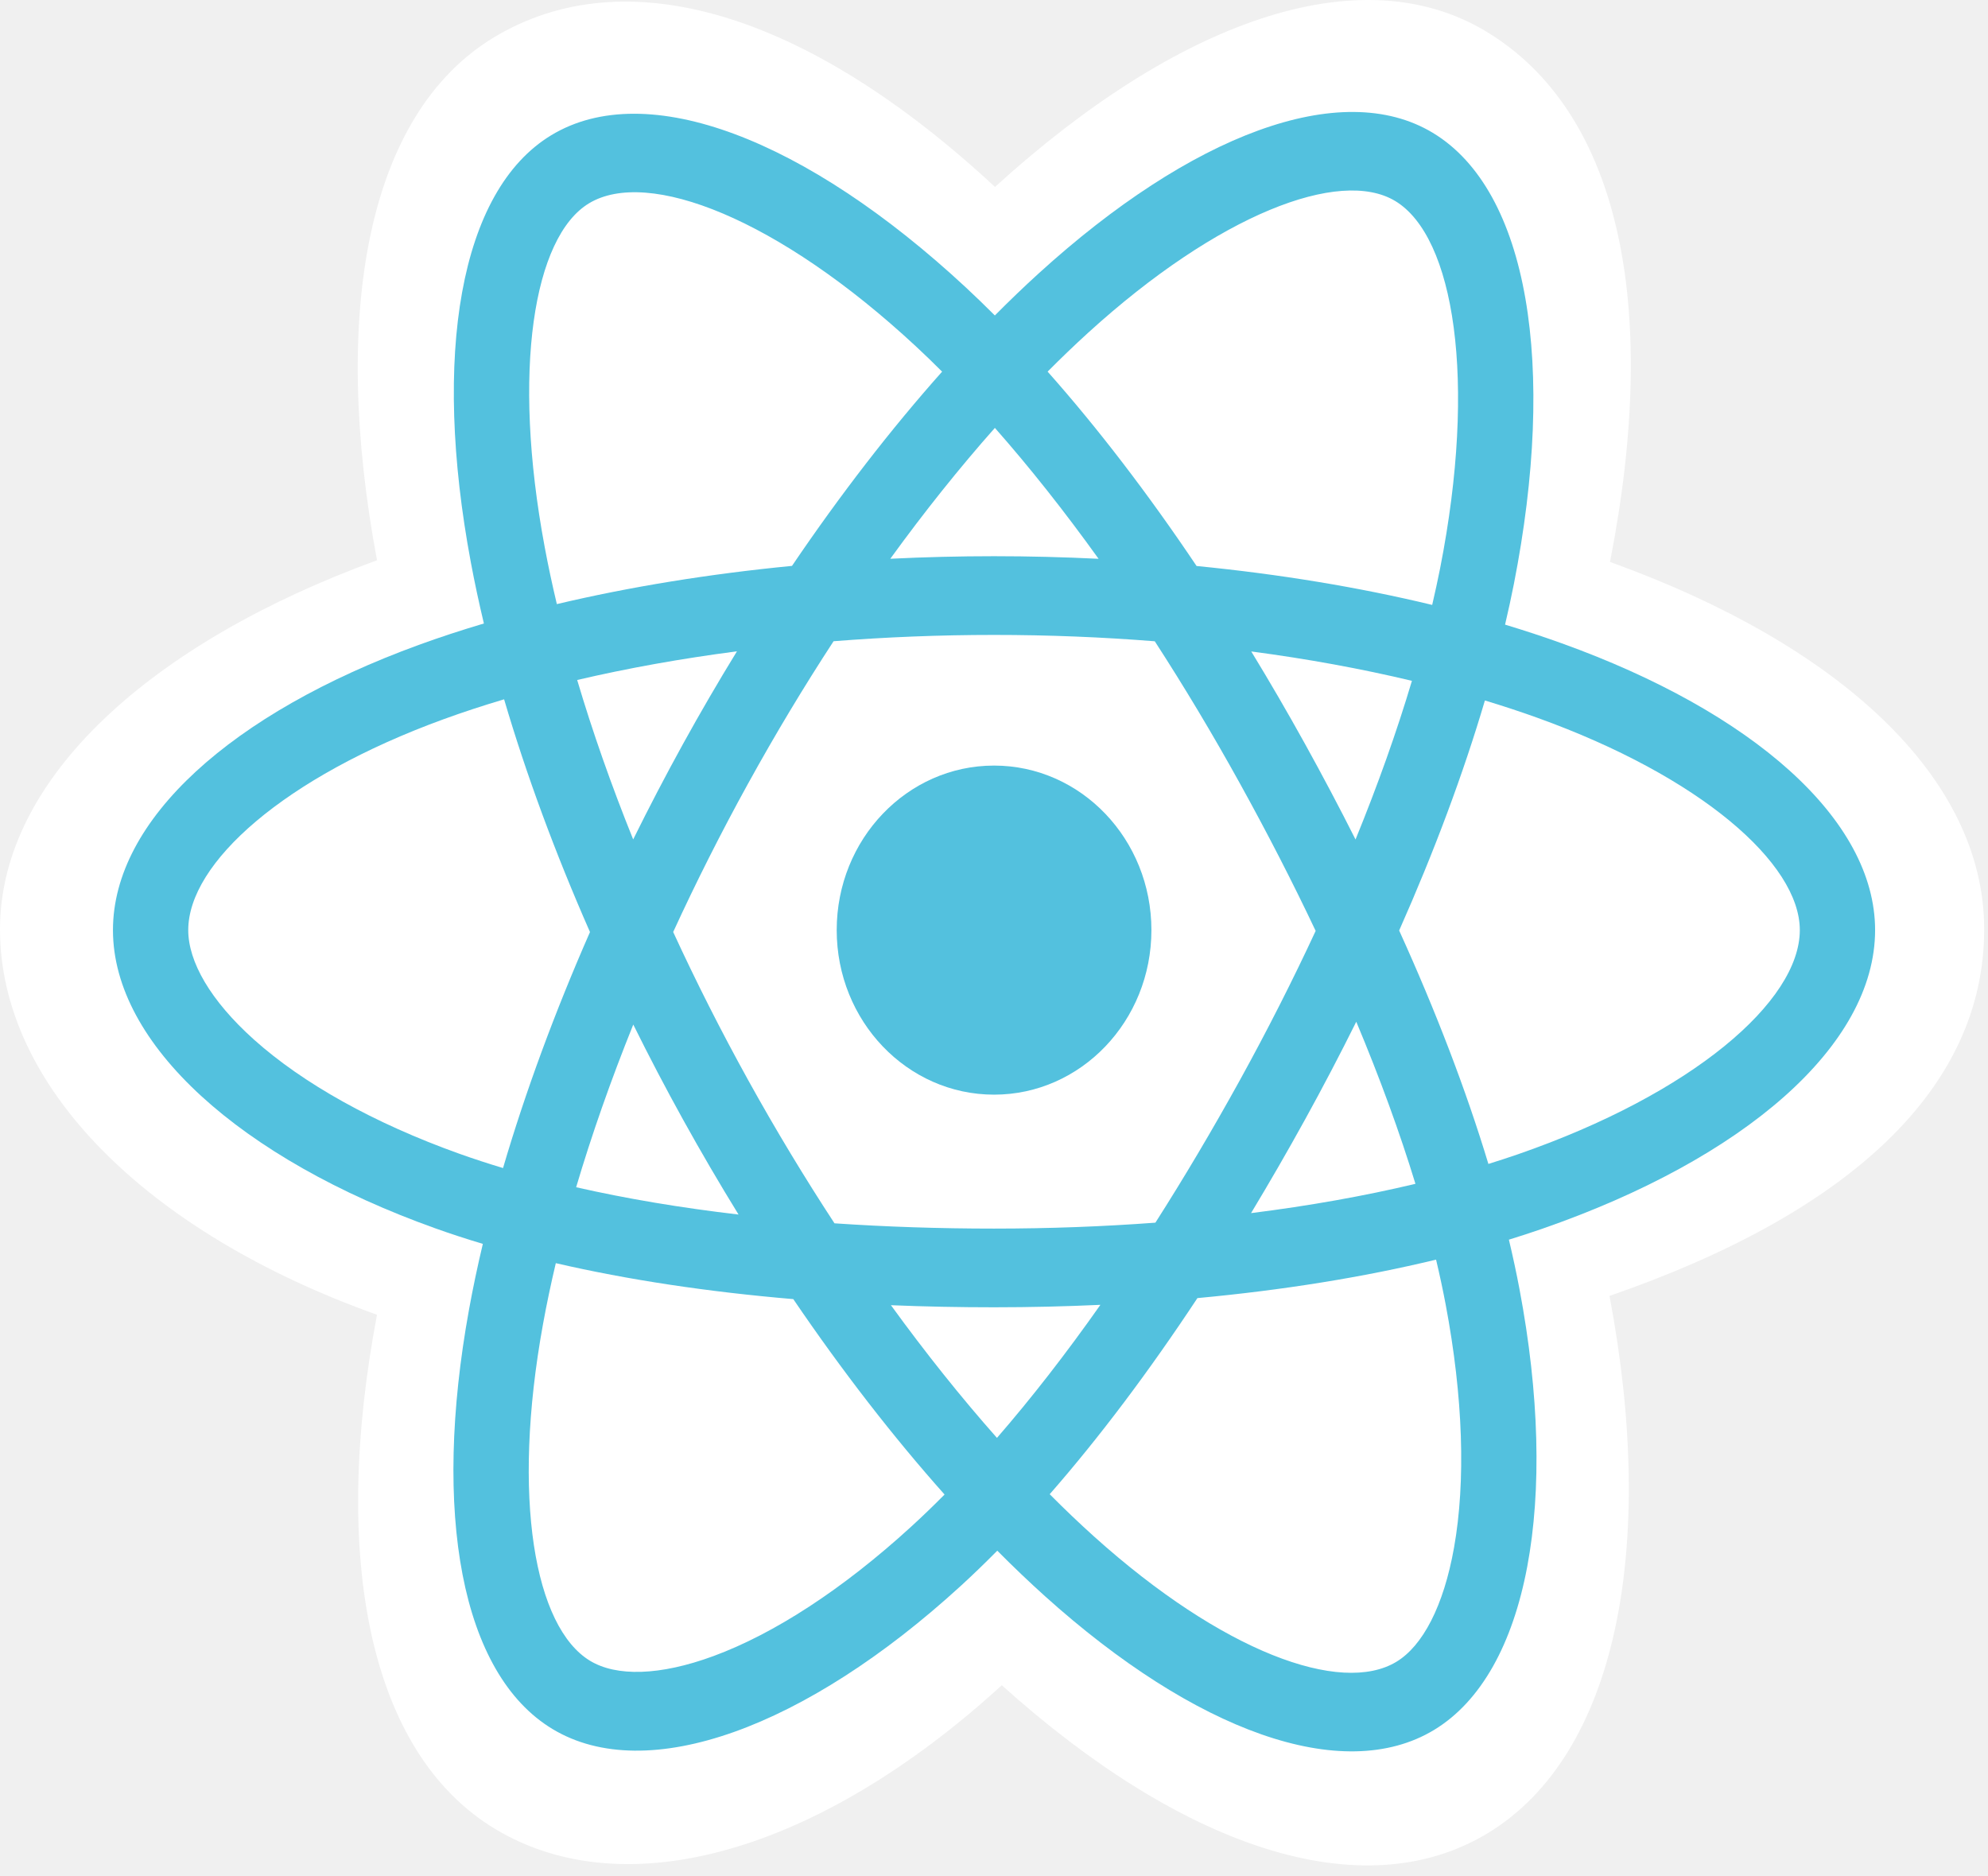
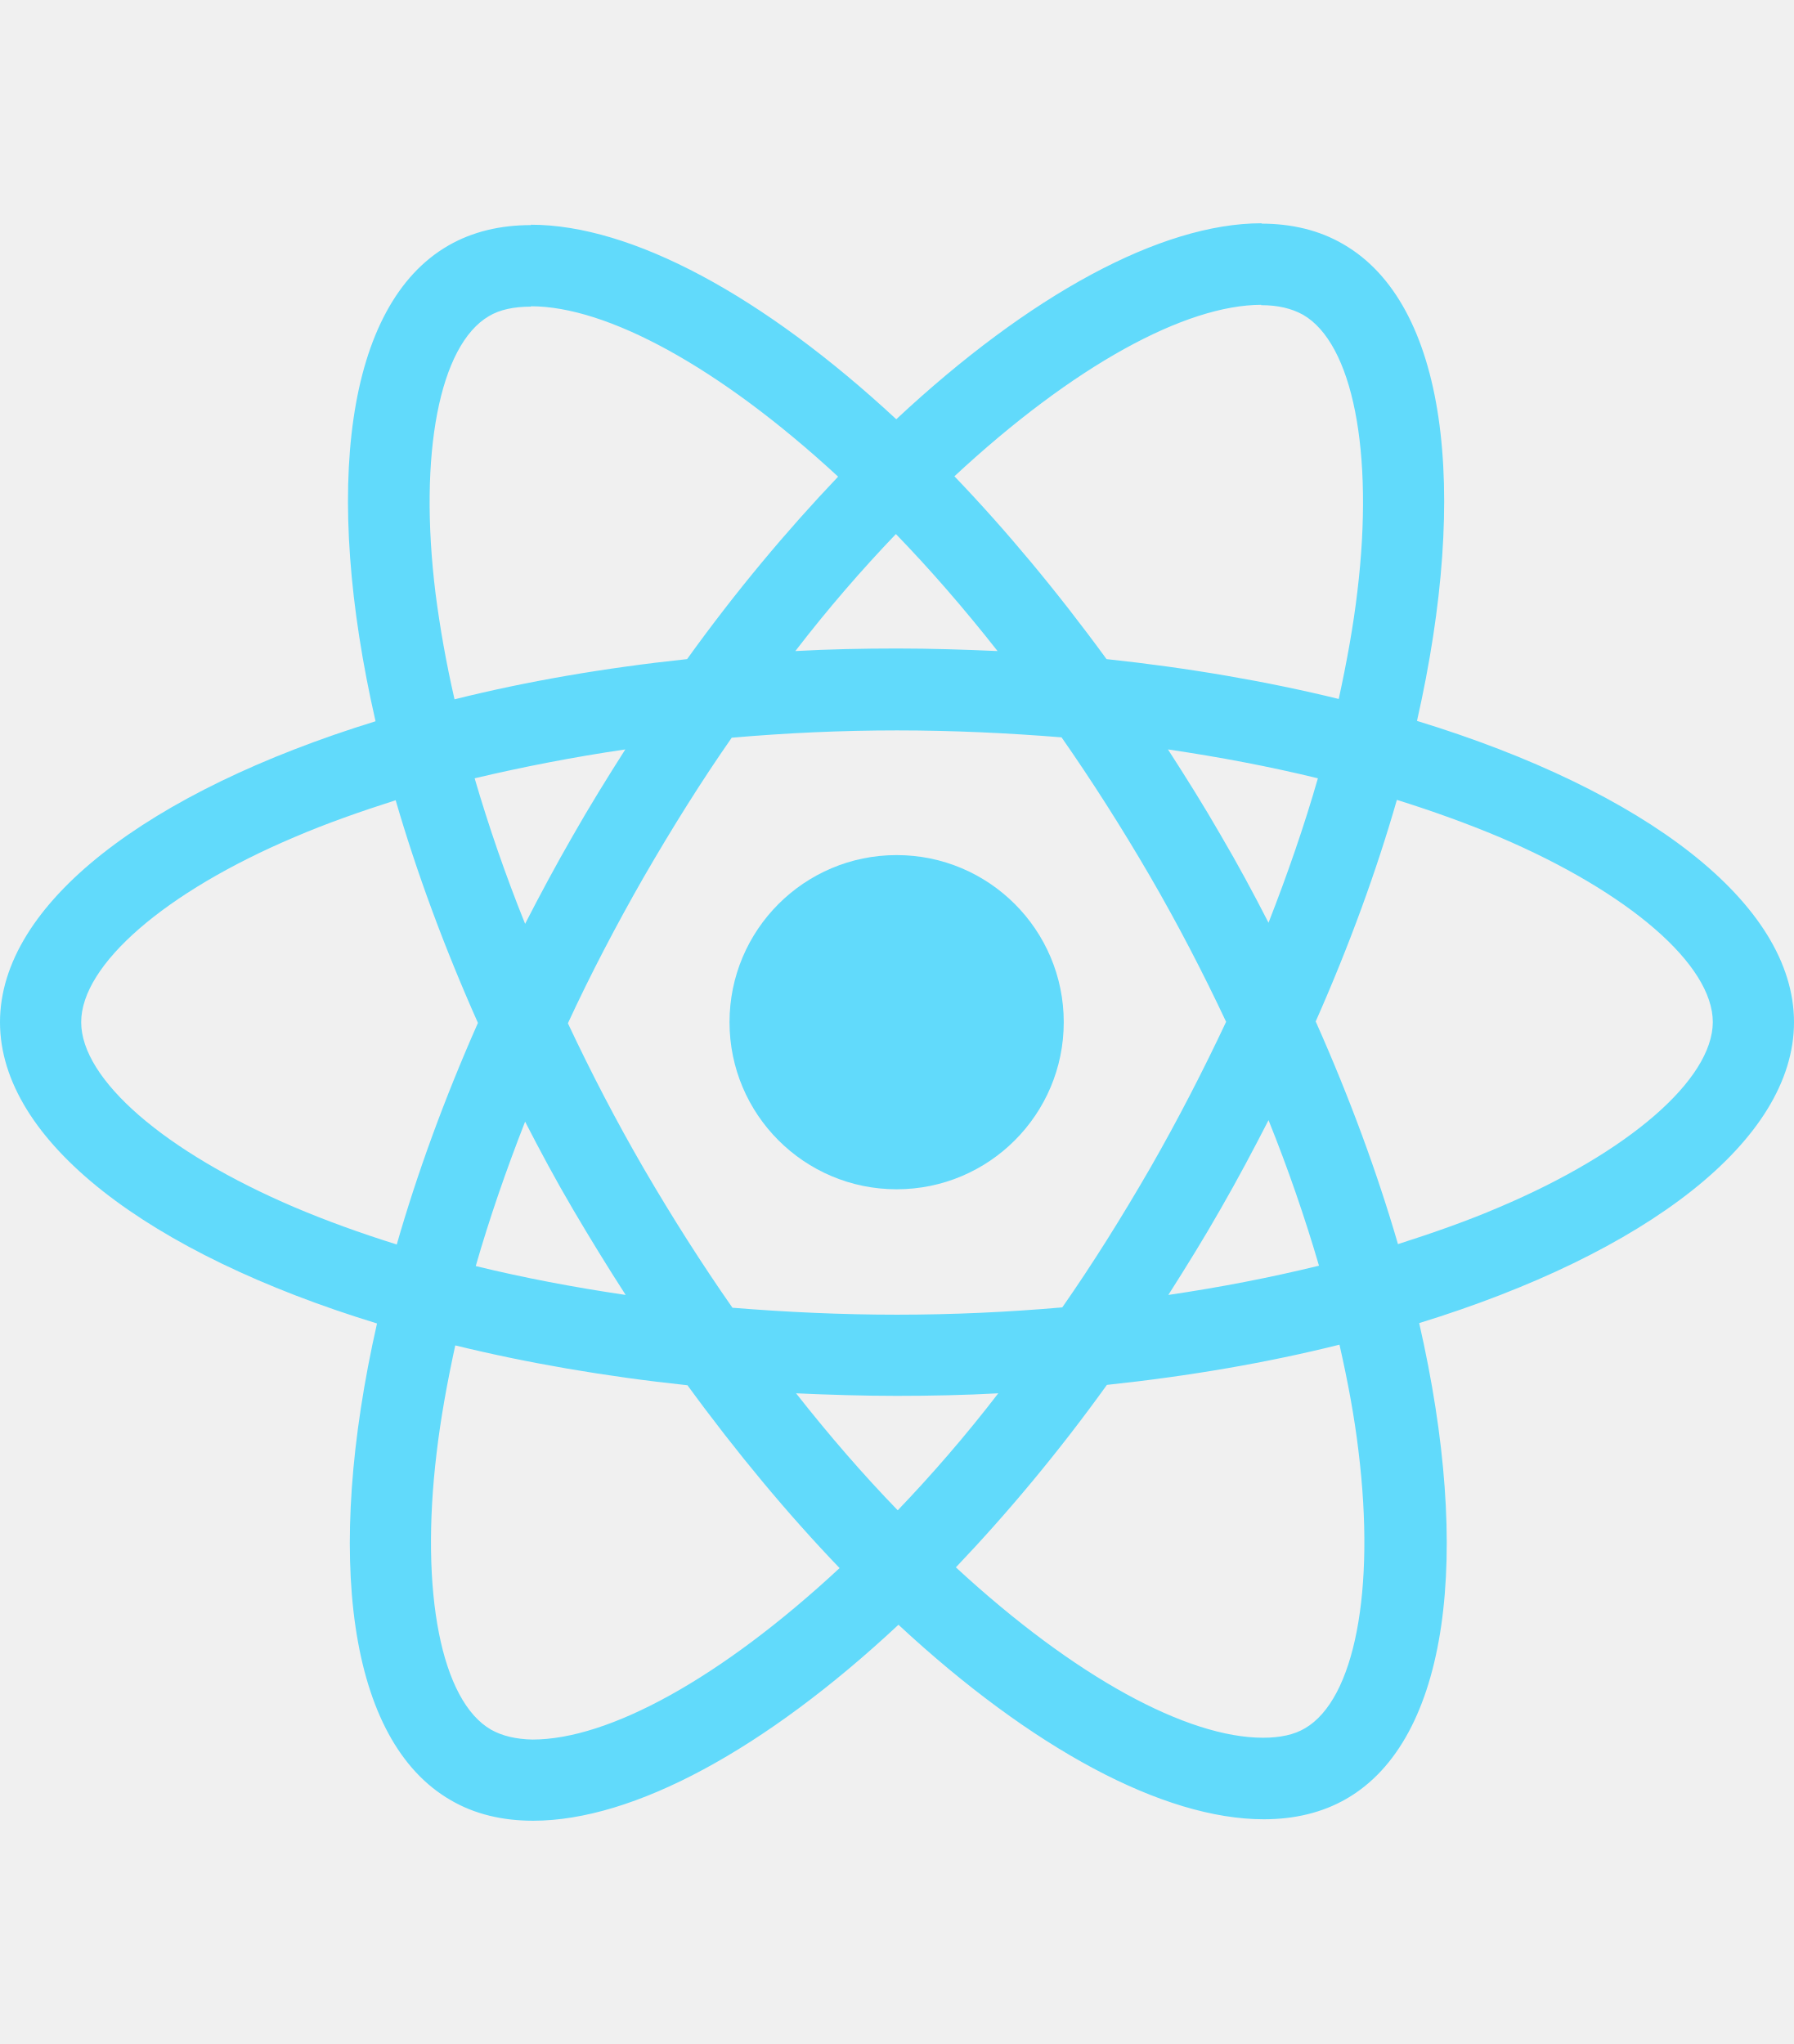
- <svg xmlns="http://www.w3.org/2000/svg" width="106" height="100" viewBox="0 0 106 100" fill="none">
-   <path d="M0 49.55C0 57.904 7.802 65.703 20.102 70.099C17.646 83.029 19.662 93.45 26.395 97.51C33.317 101.684 43.629 98.795 53.416 89.85C62.956 98.434 72.597 101.812 79.325 97.74C86.24 93.554 88.343 82.426 85.819 69.093C98.63 64.664 105.797 58.014 105.797 49.55C105.797 41.39 97.98 34.33 85.846 29.962C88.563 16.078 86.261 5.91 79.248 1.682C72.488 -2.395 62.734 1.158 53.053 9.967C42.983 0.617 33.325 -2.237 26.319 2.003C19.565 6.091 17.638 16.702 20.102 29.871C8.217 34.203 0 41.423 0 49.55Z" fill="white" />
-   <path d="M83.275 34.3C82.3 33.949 81.29 33.617 80.25 33.303C80.421 32.574 80.578 31.854 80.718 31.146C83.007 19.525 81.51 10.164 76.398 7.082C71.497 4.126 63.481 7.208 55.385 14.575C54.606 15.283 53.826 16.033 53.045 16.819C52.525 16.299 52.006 15.796 51.489 15.316C43.004 7.438 34.499 4.119 29.392 7.21C24.496 10.174 23.046 18.975 25.106 29.988C25.305 31.052 25.538 32.138 25.801 33.242C24.598 33.6 23.436 33.98 22.324 34.386C12.376 38.012 6.023 43.695 6.023 49.59C6.023 55.679 12.843 61.785 23.204 65.488C24.022 65.781 24.87 66.057 25.745 66.319C25.461 67.514 25.214 68.684 25.007 69.826C23.042 80.648 24.576 89.241 29.46 92.186C34.505 95.228 42.971 92.101 51.215 84.566C51.866 83.971 52.52 83.339 53.175 82.677C54.024 83.532 54.872 84.341 55.715 85.1C63.7 92.285 71.587 95.186 76.466 92.233C81.506 89.182 83.144 79.951 81.017 68.721C80.855 67.863 80.666 66.987 80.454 66.095C81.048 65.911 81.632 65.721 82.201 65.524C92.972 61.792 99.98 55.76 99.98 49.59C99.98 43.674 93.422 37.952 83.275 34.3Z" fill="#53C1DE" />
-   <path d="M80.939 61.541C80.425 61.718 79.898 61.89 79.361 62.057C78.171 58.121 76.567 53.935 74.603 49.611C76.477 45.389 78.02 41.258 79.175 37.347C80.136 37.638 81.069 37.944 81.968 38.268C90.663 41.398 95.966 46.025 95.966 49.59C95.966 53.388 90.239 58.318 80.939 61.541ZM77.08 69.536C78.02 74.502 78.154 78.992 77.531 82.502C76.972 85.656 75.847 87.759 74.455 88.601C71.494 90.393 65.162 88.063 58.333 81.919C57.55 81.215 56.761 80.462 55.97 79.666C58.618 76.639 61.264 73.119 63.846 69.21C68.388 68.789 72.68 68.1 76.571 67.159C76.763 67.968 76.933 68.761 77.08 69.536ZM38.056 88.291C35.163 89.359 32.858 89.39 31.466 88.55C28.502 86.763 27.27 79.864 28.951 70.609C29.143 69.549 29.372 68.46 29.636 67.347C33.485 68.237 37.745 68.878 42.298 69.264C44.898 73.088 47.62 76.604 50.364 79.683C49.764 80.288 49.167 80.864 48.573 81.406C44.928 84.738 41.275 87.102 38.056 88.291ZM24.502 61.517C19.921 59.88 16.137 57.752 13.544 55.43C11.214 53.343 10.037 51.271 10.037 49.59C10.037 46.013 15.138 41.45 23.645 38.349C24.677 37.973 25.758 37.618 26.879 37.285C28.055 41.284 29.597 45.465 31.458 49.693C29.573 53.983 28.009 58.231 26.822 62.276C26.022 62.036 25.248 61.783 24.502 61.517ZM29.046 29.182C27.28 19.747 28.452 12.629 31.403 10.842C34.547 8.94 41.498 11.653 48.823 18.454C49.292 18.889 49.762 19.344 50.233 19.815C47.503 22.88 44.806 26.369 42.229 30.171C37.81 30.6 33.58 31.288 29.691 32.209C29.447 31.18 29.23 30.17 29.046 29.182ZM69.574 39.646C68.644 37.967 67.69 36.328 66.717 34.733C69.715 35.129 72.587 35.655 75.284 36.299C74.475 39.013 73.465 41.85 72.277 44.758C71.425 43.067 70.523 41.361 69.574 39.646ZM53.047 22.814C54.898 24.911 56.752 27.253 58.576 29.793C56.738 29.703 54.878 29.655 53.002 29.655C51.144 29.655 49.297 29.701 47.471 29.791C49.296 27.274 51.166 24.935 53.047 22.814ZM36.413 39.675C35.485 41.359 34.6 43.056 33.761 44.755C32.592 41.857 31.592 39.007 30.775 36.255C33.456 35.627 36.315 35.114 39.294 34.726C38.307 36.335 37.344 37.986 36.413 39.675V39.675ZM39.379 64.755C36.302 64.396 33.4 63.909 30.72 63.299C31.55 60.498 32.572 57.587 33.766 54.626C34.607 56.325 35.495 58.022 36.429 59.709H36.429C37.381 61.428 38.367 63.112 39.379 64.755ZM53.158 76.663C51.255 74.516 49.358 72.142 47.505 69.589C49.304 69.663 51.138 69.7 53.002 69.7C54.917 69.7 56.81 69.655 58.674 69.569C56.844 72.168 54.997 74.546 53.158 76.663ZM72.316 54.475C73.571 57.468 74.63 60.364 75.471 63.117C72.746 63.767 69.805 64.29 66.706 64.679C67.681 63.063 68.644 61.396 69.59 59.68C70.547 57.945 71.456 56.207 72.316 54.475ZM66.114 57.584C64.645 60.246 63.137 62.788 61.606 65.188C58.818 65.396 55.938 65.504 53.002 65.504C50.078 65.504 47.234 65.409 44.495 65.223C42.903 62.792 41.362 60.242 39.903 57.607H39.903C38.447 54.978 37.108 52.327 35.894 49.691C37.108 47.049 38.444 44.395 39.891 41.771L39.891 41.772C41.341 39.141 42.868 36.604 44.446 34.188C47.241 33.967 50.106 33.852 53.002 33.852H53.002C55.911 33.852 58.78 33.968 61.573 34.191C63.127 36.589 64.644 39.118 66.1 41.749C67.573 44.41 68.927 47.046 70.151 49.632C68.93 52.261 67.58 54.924 66.114 57.584ZM74.394 10.718C77.54 12.615 78.763 20.266 76.787 30.299C76.66 30.939 76.518 31.591 76.364 32.252C72.466 31.312 68.233 30.612 63.801 30.177C61.22 26.333 58.544 22.838 55.859 19.813C56.581 19.087 57.302 18.394 58.02 17.741C64.957 11.429 71.44 8.937 74.394 10.718Z" fill="white" />
-   <path d="M53.003 40.818C57.637 40.818 61.393 44.745 61.393 49.59C61.393 54.435 57.637 58.363 53.003 58.363C48.37 58.363 44.613 54.435 44.613 49.59C44.613 44.745 48.37 40.818 53.003 40.818Z" fill="#53C1DE" />
+ <svg xmlns="http://www.w3.org/2000/svg" height="2500" viewBox="175.7 78 490.6 436.9" width="2194">
+   <g fill="#61dafb">
+     <path d="m666.3 296.5c0-32.5-40.7-63.3-103.1-82.4 14.4-63.6 8-114.2-20.2-130.4-6.5-3.8-14.1-5.6-22.4-5.6v22.3c4.6 0 8.3.9 11.4 2.6 13.6 7.8 19.5 37.5 14.9 75.7-1.1 9.4-2.9 19.3-5.1 29.4-19.6-4.8-41-8.5-63.5-10.9-13.5-18.5-27.5-35.3-41.6-50 32.6-30.3 63.2-46.9 84-46.9v-22.3c-27.5 0-63.5 19.6-99.9 53.6-36.4-33.8-72.4-53.2-99.9-53.2v22.3c20.7 0 51.4 16.5 84 46.6-14 14.7-28 31.4-41.3 49.9-22.6 2.4-44 6.1-63.6 11-2.3-10-4-19.7-5.2-29-4.7-38.2 1.1-67.9 14.6-75.8 3-1.8 6.9-2.6 11.5-2.6v-22.3c-8.4 0-16 1.8-22.6 5.6-28.1 16.2-34.4 66.7-19.9 130.1-62.2 19.2-102.7 49.9-102.7 82.3 0 32.5 40.7 63.3 103.1 82.4-14.4 63.6-8 114.2 20.2 130.4 6.5 3.8 14.1 5.6 22.5 5.6 27.5 0 63.5-19.6 99.9-53.6 36.4 33.8 72.4 53.2 99.9 53.2 8.4 0 16-1.8 22.6-5.6 28.1-16.2 34.4-66.7 19.9-130.1 62-19.1 102.5-49.9 102.5-82.3zm-130.2-66.7c-3.7 12.9-8.3 26.2-13.5 39.5-4.1-8-8.4-16-13.1-24-4.6-8-9.5-15.8-14.4-23.4 14.2 2.1 27.9 4.7 41 7.9zm-45.8 106.5c-7.8 13.5-15.8 26.3-24.1 38.2-14.9 1.3-30 2-45.2 2-15.1 0-30.2-.7-45-1.9-8.3-11.9-16.4-24.6-24.2-38-7.6-13.1-14.5-26.4-20.8-39.8 6.2-13.4 13.2-26.8 20.7-39.9 7.8-13.5 15.8-26.3 24.1-38.2 14.9-1.3 30-2 45.2-2 15.1 0 30.2.7 45 1.9 8.3 11.9 16.4 24.6 24.2 38 7.6 13.1 14.5 26.4 20.8 39.8-6.3 13.4-13.2 26.8-20.7 39.9zm32.3-13c5.4 13.4 10 26.8 13.8 39.8-13.1 3.2-26.9 5.9-41.2 8 4.9-7.7 9.8-15.6 14.4-23.7 4.6-8 8.9-16.1 13-24.1zm-101.4 106.7c-9.3-9.6-18.6-20.3-27.8-32 9 .4 18.2.7 27.5.7 9.4 0 18.7-.2 27.8-.7-9 11.7-18.3 22.4-27.5 32zm-74.4-58.9c-14.2-2.1-27.9-4.7-41-7.9 3.7-12.9 8.3-26.2 13.5-39.5 4.1 8 8.4 16 13.1 24s9.5 15.8 14.4 23.4zm73.9-208.1c9.3 9.6 18.6 20.3 27.8 32-9-.4-18.2-.7-27.5-.7-9.4 0-18.7.2-27.8.7 9-11.7 18.3-22.4 27.5-32zm-74 58.9c-4.9 7.7-9.8 15.6-14.4 23.7-4.6 8-8.9 16-13 24-5.4-13.4-10-26.8-13.8-39.8 13.1-3.1 26.9-5.8 41.2-7.9zm-90.5 125.2c-35.4-15.1-58.3-34.9-58.3-50.6s22.9-35.6 58.3-50.6c8.6-3.7 18-7 27.7-10.1 5.7 19.6 13.2 40 22.5 60.9-9.2 20.8-16.6 41.1-22.2 60.6-9.9-3.1-19.3-6.5-28-10.2zm53.8 142.9c-13.6-7.8-19.5-37.5-14.9-75.7 1.1-9.4 2.9-19.3 5.1-29.4 19.6 4.8 41 8.5 63.5 10.9 13.5 18.5 27.5 35.3 41.6 50-32.6 30.3-63.2 46.9-84 46.9-4.5-.1-8.3-1-11.3-2.7zm237.2-76.2c4.7 38.2-1.1 67.9-14.6 75.8-3 1.8-6.9 2.6-11.5 2.6-20.7 0-51.4-16.5-84-46.6 14-14.7 28-31.4 41.3-49.9 22.6-2.4 44-6.1 63.6-11 2.3 10.1 4.1 19.8 5.2 29.1zm38.5-66.7c-8.6 3.7-18 7-27.7 10.1-5.7-19.6-13.2-40-22.5-60.9 9.2-20.8 16.6-41.1 22.2-60.6 9.9 3.1 19.3 6.5 28.1 10.2 35.4 15.1 58.3 34.9 58.3 50.6-.1 15.7-23 35.6-58.4 50.6z" />
+     <circle cx="420.9" cy="296.5" r="45.7" />
+   </g>
</svg>
